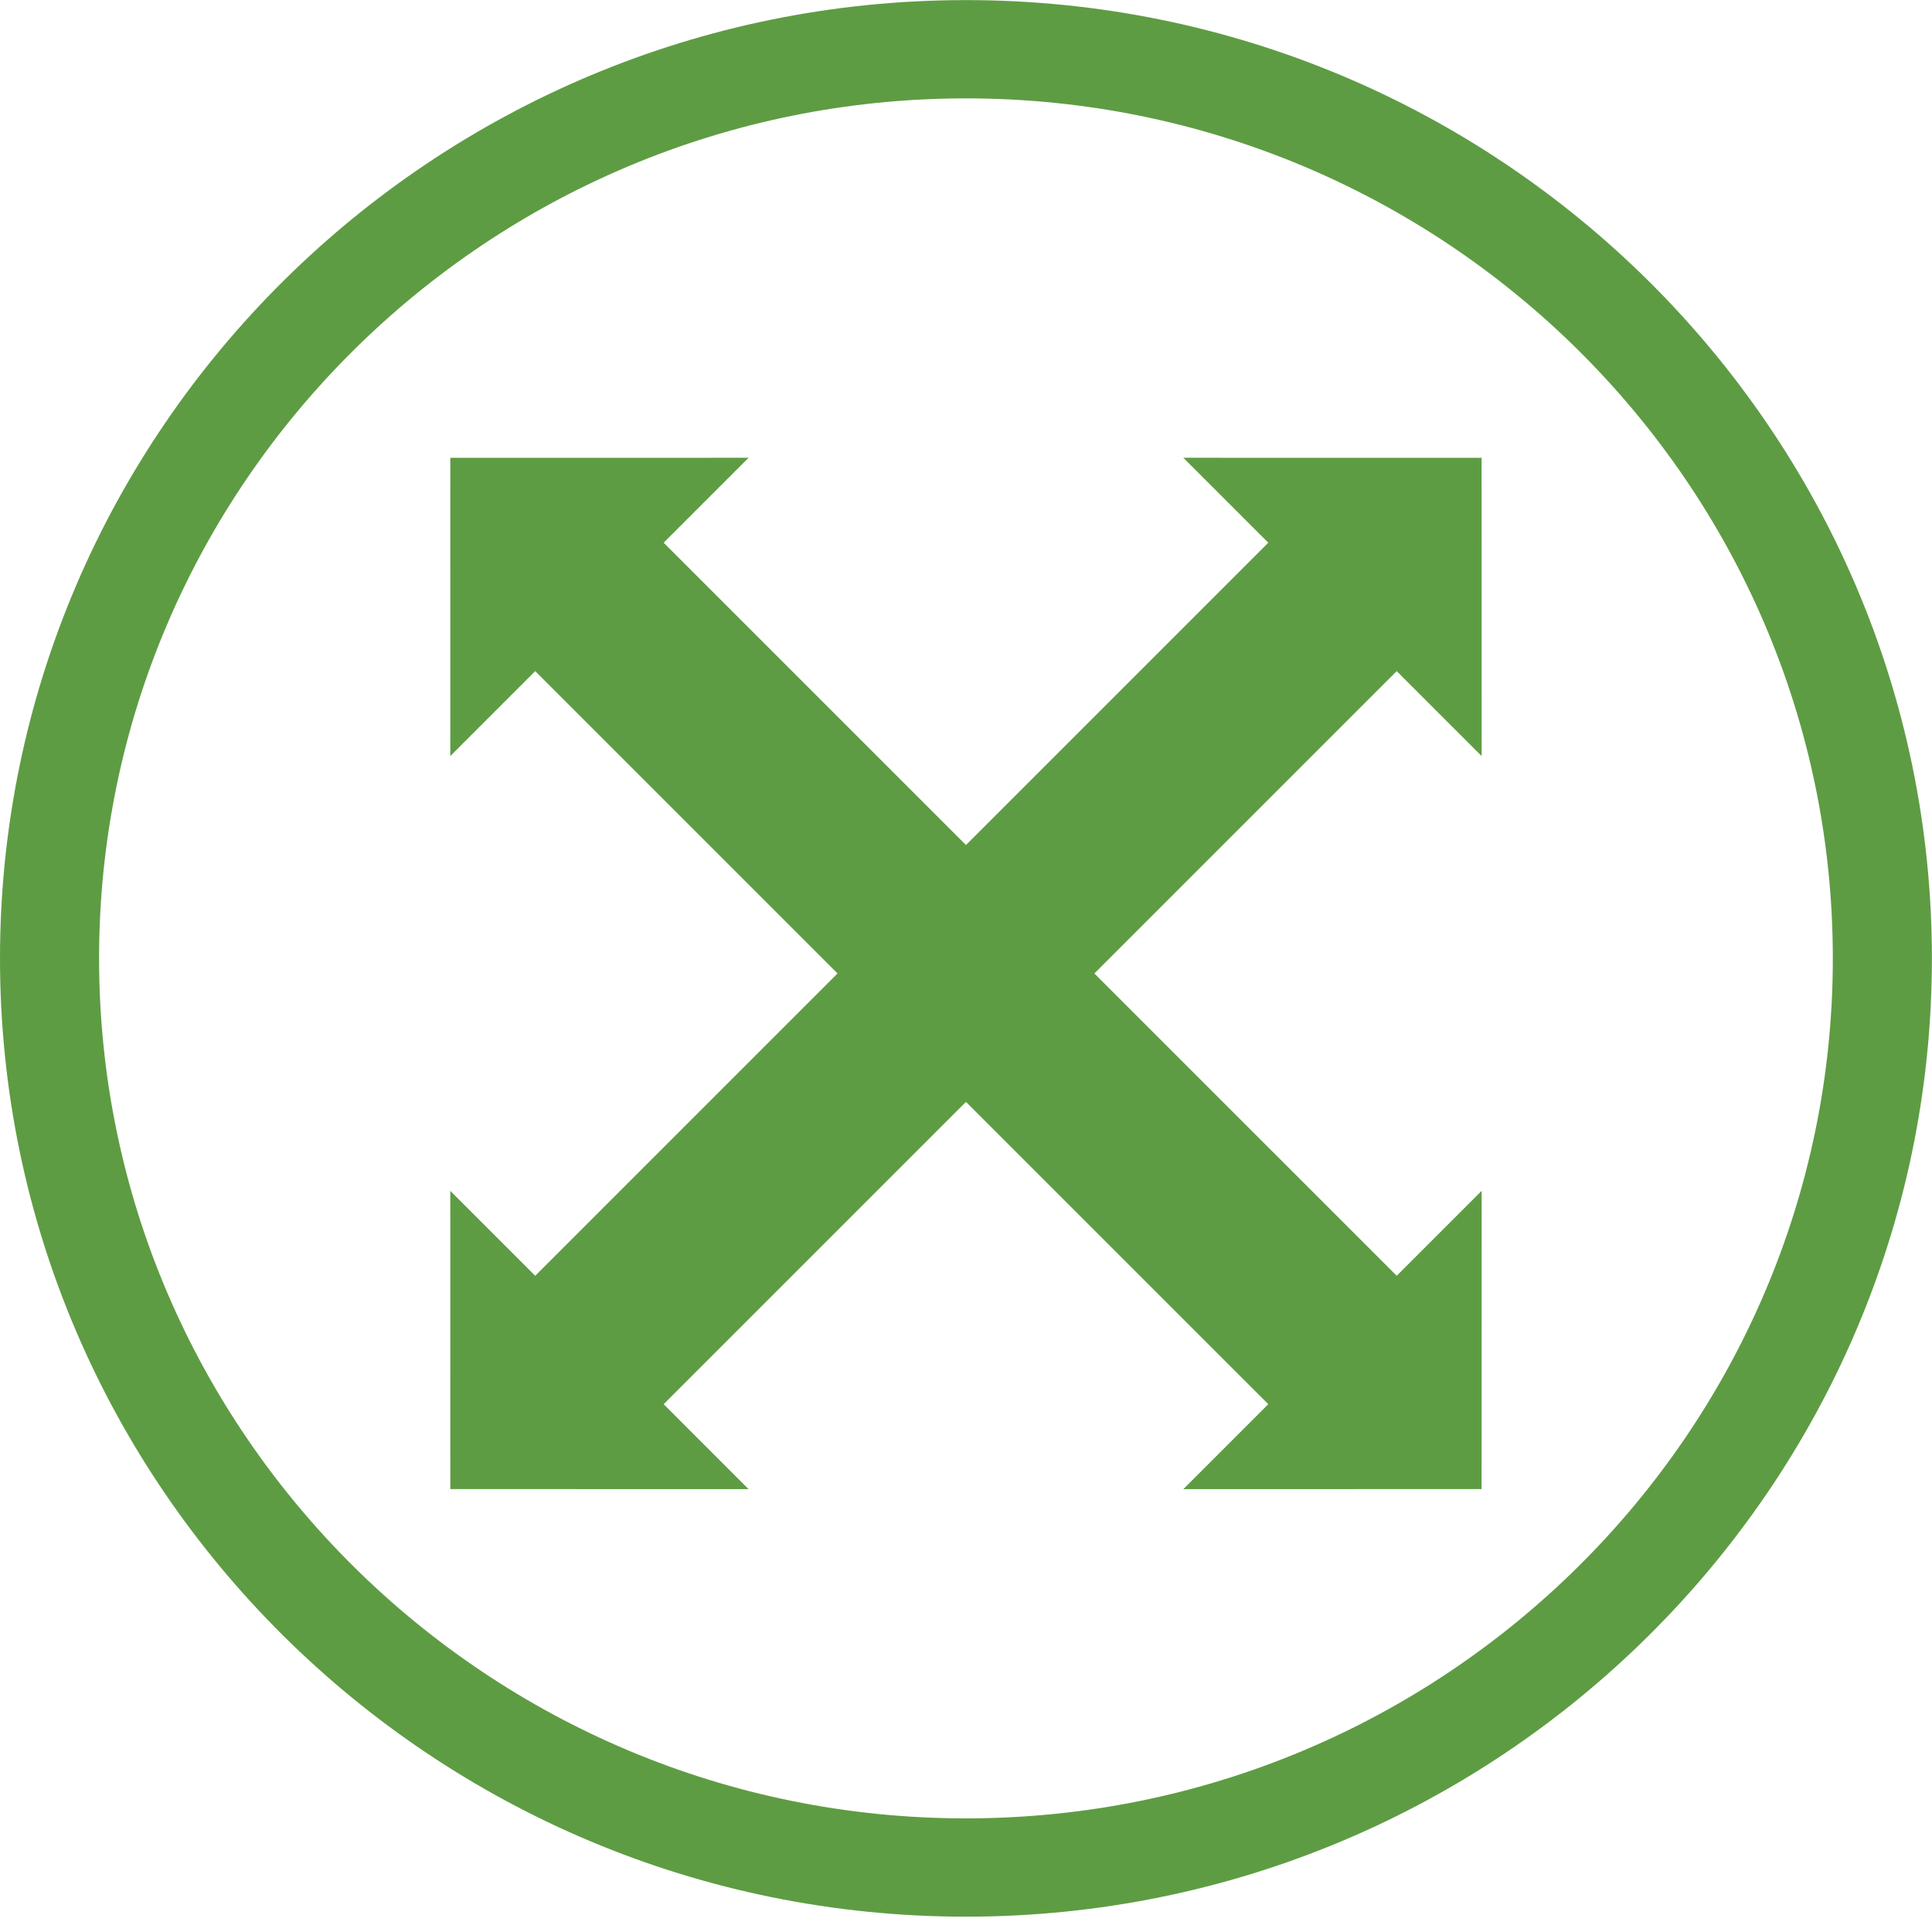
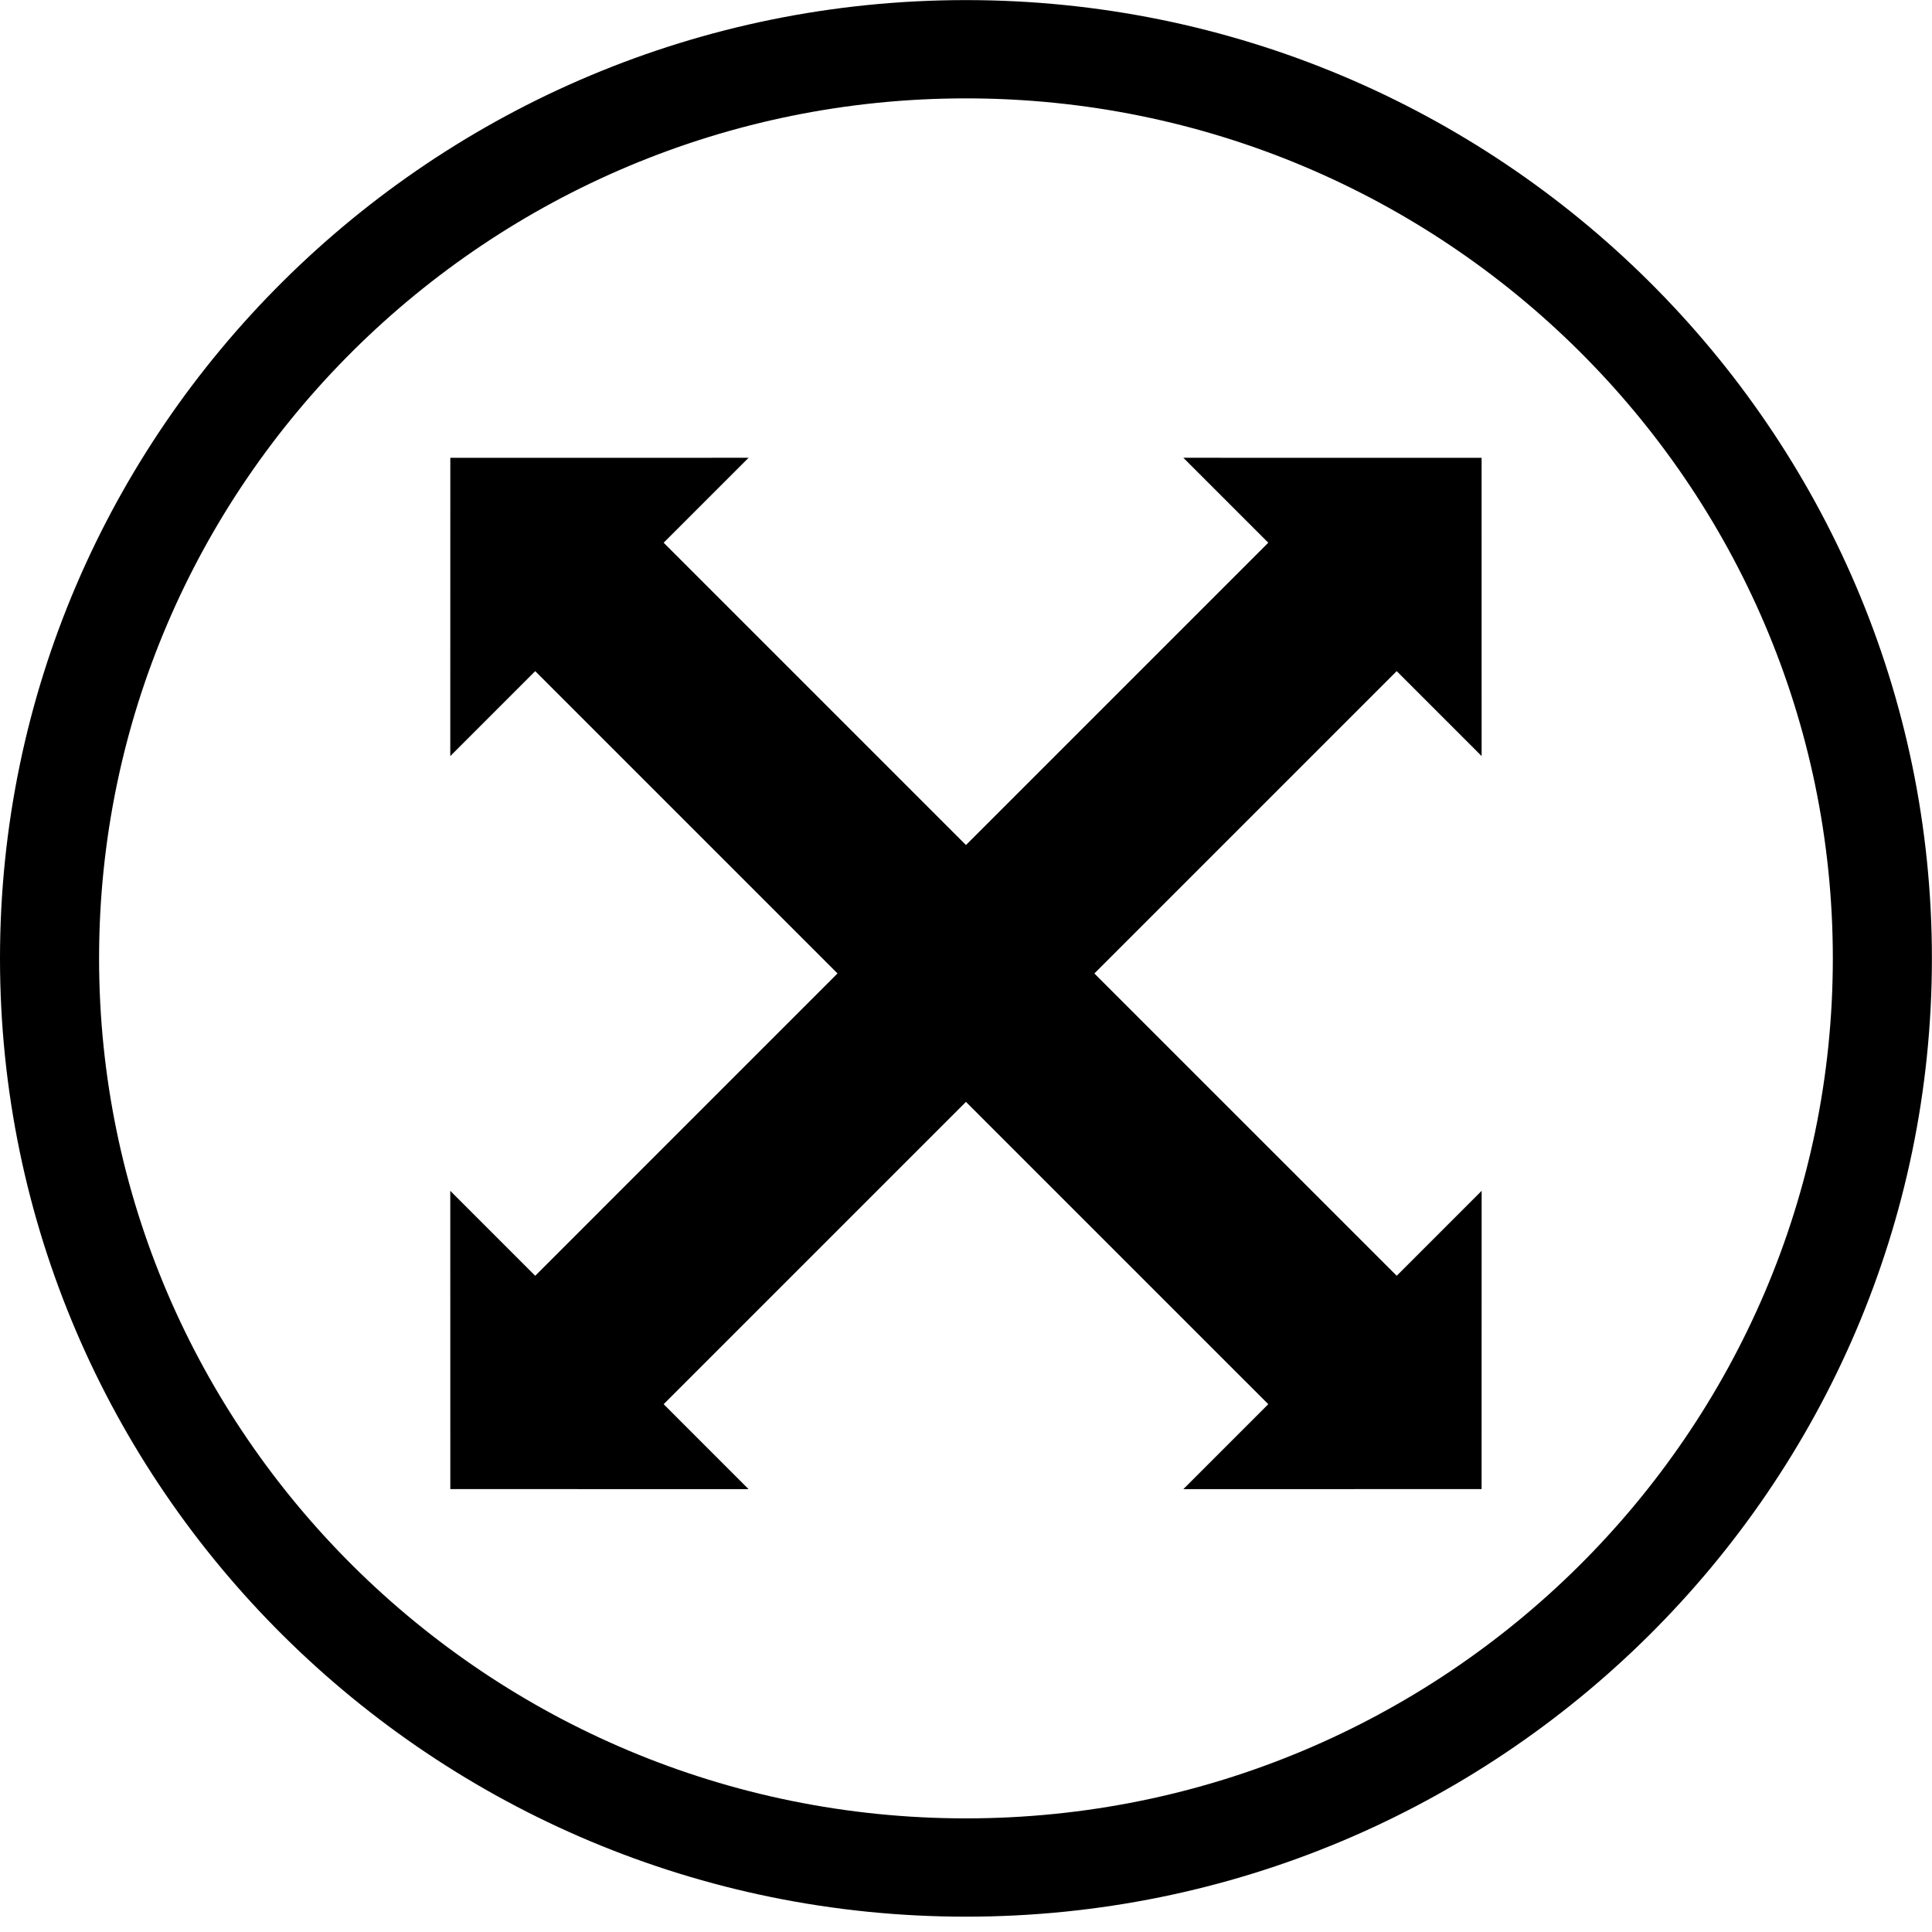
<svg xmlns="http://www.w3.org/2000/svg" width="124px" height="124px" viewBox="0 0 124 124" version="1.1">
  <defs />
-   <g id="Page-1" stroke-width="1">
-     <g id="boundaries" fill-rule="evenodd">
-       <path fill="#5E9C43" d="M61.997,6.314 C31.318,6.314 6.359,31.075 6.359,61.511 C6.359,91.946 31.318,116.707 61.997,116.707 C92.676,116.707 117.635,91.946 117.635,61.511 C117.635,31.075 92.676,6.314 61.997,6.314 L61.997,6.314 L61.997,6.314 Z M61.997,123.016 C27.812,123.016 0,95.425 0,61.511 C0,27.597 27.812,0.006 61.997,0.006 C96.182,0.006 123.994,27.597 123.994,61.511 C123.994,95.425 96.182,123.016 61.997,123.016 L61.997,123.016 L61.997,123.016 Z" />
-       <path fill="#5E9C43" d="M89.643,43.075 L95.094,48.526 L95.092,29.384 L75.949,29.381 L81.401,34.833 L61.997,54.236 L42.594,34.833 L48.045,29.381 L28.902,29.384 L28.9,48.527 L34.351,43.075 L53.754,62.478 L34.351,81.882 L28.9,76.431 L28.902,95.573 L48.045,95.576 L42.594,90.124 L61.997,70.721 L81.401,90.124 L75.949,95.576 L95.092,95.573 L95.095,76.43 L89.643,81.882 L70.239,62.479 L89.643,43.075" />
+   <g id="Page-1" stroke-width="1" fill-rule="evenodd">
+     <g id="boundaries">
+       <path d="M61.997,6.314 C31.318,6.314 6.359,31.075 6.359,61.511 C6.359,91.946 31.318,116.707 61.997,116.707 C92.676,116.707 117.635,91.946 117.635,61.511 C117.635,31.075 92.676,6.314 61.997,6.314 L61.997,6.314 L61.997,6.314 Z M61.997,123.016 C27.812,123.016 0,95.425 0,61.511 C0,27.597 27.812,0.006 61.997,0.006 C96.182,0.006 123.994,27.597 123.994,61.511 C123.994,95.425 96.182,123.016 61.997,123.016 L61.997,123.016 L61.997,123.016 Z" id="Fill-1" />
+       <path d="M89.643,43.075 L95.094,48.526 L95.092,29.384 L75.949,29.381 L81.401,34.833 L61.997,54.236 L42.594,34.833 L48.045,29.381 L28.902,29.384 L28.9,48.527 L34.351,43.075 L53.754,62.478 L34.351,81.882 L28.9,76.431 L28.902,95.573 L48.045,95.576 L42.594,90.124 L61.997,70.721 L81.401,90.124 L75.949,95.576 L95.092,95.573 L95.095,76.43 L89.643,81.882 L70.239,62.479 L89.643,43.075" id="Fill-4" fill="currentColor" />
    </g>
  </g>
</svg>
